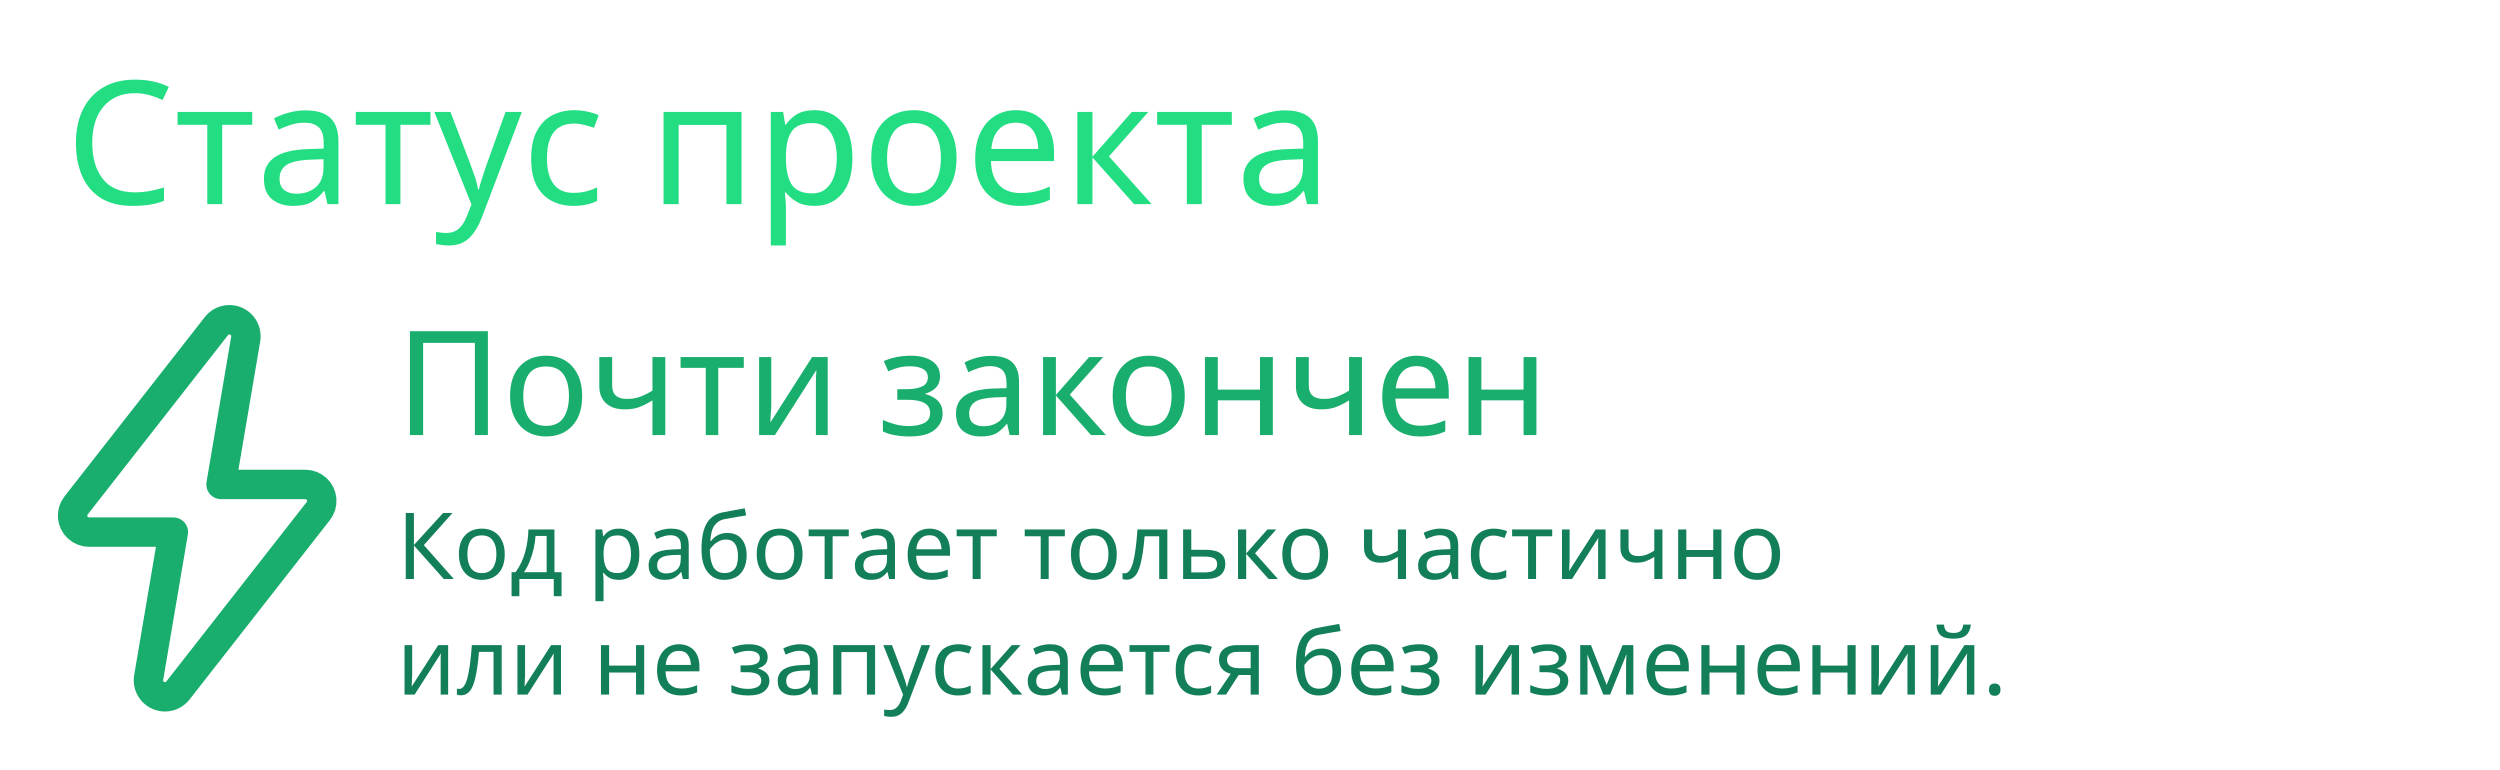
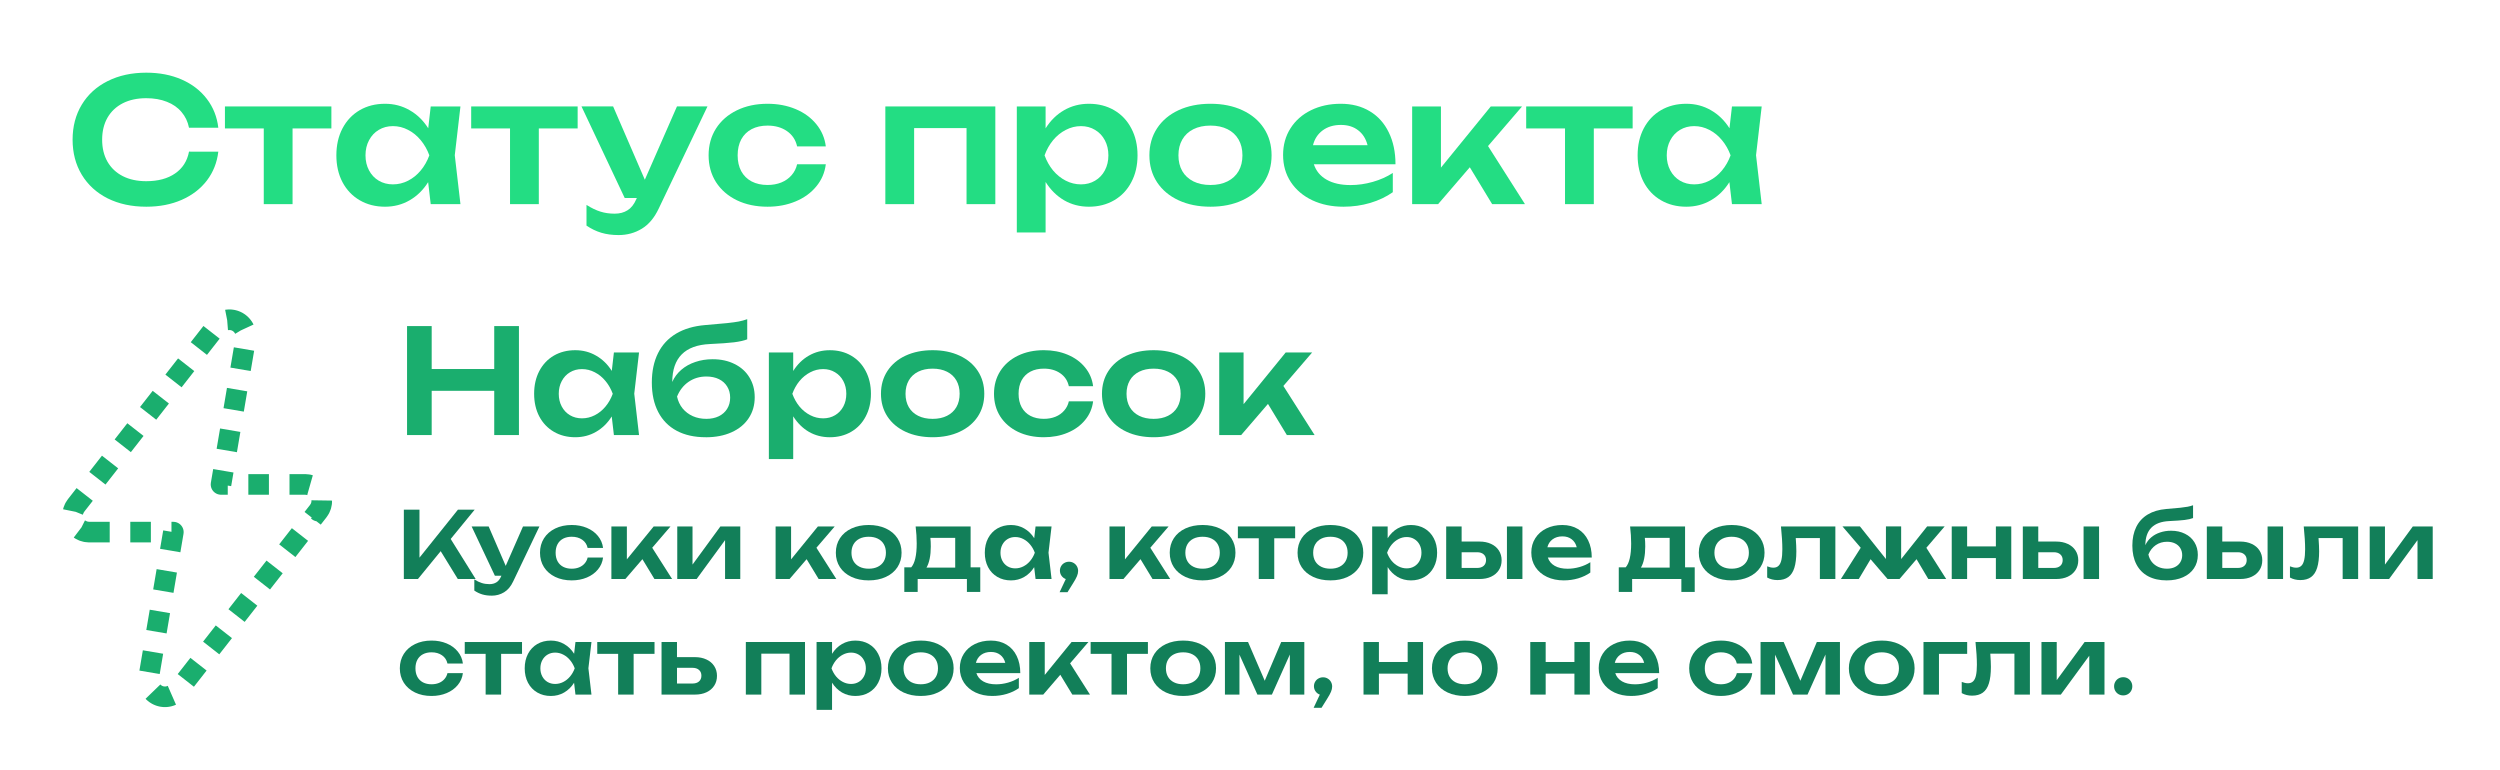
<svg xmlns="http://www.w3.org/2000/svg" width="224.937mm" height="69.234mm" viewBox="0 0 224.937 69.234" version="1.1" id="svg5" xml:space="preserve">
  <defs id="defs2" />
  <g id="layer1" transform="translate(-12.54653,-9.346857)">
-     <text xml:space="preserve" style="font-weight:500;font-size:15.462px;font-family:Unbounded;-inkscape-font-specification:'Unbounded Medium';fill:#ffff00;fill-opacity:0;stroke:none;stroke-width:11.596;stroke-linecap:round;stroke-linejoin:round;stroke-dasharray:none" x="18.443" y="27.714" id="text202">
-       <tspan id="tspan200" style="fill:#23dd83;fill-opacity:1;stroke:none;stroke-width:11.596;stroke-dasharray:none" x="18.443" y="27.714">Статус проекта</tspan>
-     </text>
-     <text xml:space="preserve" style="font-weight:500;font-size:13.074px;font-family:Unbounded;-inkscape-font-specification:'Unbounded Medium';fill:#1aae6e;fill-opacity:1;stroke:none;stroke-width:9.805;stroke-linecap:round;stroke-linejoin:round;stroke-dasharray:none" x="48.165" y="48.491" id="text202-3">
-       <tspan id="tspan200-6" style="fill:#1aae6e;fill-opacity:1;stroke:none;stroke-width:9.805;stroke-dasharray:none" x="48.165" y="48.491">Почти закончен</tspan>
-     </text>
-     <path d="m 20.566,57.224 h 7.578 l -2.22,13.078 c -0.077,0.439 0.047,0.889 0.339,1.226 0.291,0.337 0.718,0.526 1.163,0.514 0.445,-0.012 0.862,-0.223 1.134,-0.575 l 12.621,-16.131 3.2e-4,3.21e-4 c 0.232,-0.294 0.344,-0.665 0.314,-1.037 -0.03,-0.373 -0.199,-0.721 -0.475,-0.974 -0.275,-0.253 -0.636,-0.393 -1.01,-0.392 h -7.578 l 2.22,-13.078 c 0.076,-0.439 -0.048,-0.889 -0.339,-1.226 -0.291,-0.337 -0.718,-0.525 -1.163,-0.514 -0.445,0.012 -0.861,0.223 -1.134,0.575 L 19.394,54.821 c -0.231,0.294 -0.343,0.664 -0.313,1.037 0.03,0.372 0.2,0.72 0.475,0.973 0.275,0.253 0.636,0.393 1.01,0.392 z" id="path40" style="fill:none;fill-opacity:1;stroke:#1aae6e;stroke-width:2.646;stroke-linecap:butt;stroke-linejoin:round;stroke-dasharray:none;stroke-opacity:1" />
-     <text xml:space="preserve" style="font-weight:500;font-size:8.319px;font-family:Unbounded;-inkscape-font-specification:'Unbounded Medium';fill:#127f59;fill-opacity:1;stroke:none;stroke-width:6.239;stroke-linecap:round;stroke-linejoin:round;stroke-dasharray:none;stroke-opacity:1" x="48.242" y="61.442" id="text1463">
-       <tspan style="fill:#127f59;fill-opacity:1;stroke-width:6.239" x="48.242" y="61.442" id="tspan4991">Код работает только частично</tspan>
-       <tspan style="fill:#127f59;fill-opacity:1;stroke-width:6.239" x="48.242" y="71.842" id="tspan4995">или не запускается без изменений.</tspan>
-     </text>
+     <g aria-label="Статус проекта" id="text202" style="font-weight:500;font-size:15.462px;font-family:Unbounded;-inkscape-font-specification:'Unbounded Medium';fill:#ffff00;fill-opacity:0;stroke-width:11.596;stroke-linecap:round;stroke-linejoin:round">
+       <path d="m 32.189,22.991 q -0.17,1.469 -1.028,2.598 -0.858,1.121 -2.265,1.739 -1.407,0.618 -3.185,0.618 -1.971,0 -3.479,-0.75 -1.5,-0.758 -2.327,-2.126 -0.827,-1.368 -0.827,-3.154 0,-1.786 0.827,-3.154 0.827,-1.368 2.327,-2.118 1.508,-0.758 3.479,-0.758 1.778,0 3.185,0.618 1.407,0.618 2.265,1.747 0.858,1.121 1.028,2.59 H 29.553 Q 29.39,20.022 28.88,19.427 28.377,18.823 27.566,18.507 q -0.812,-0.325 -1.863,-0.325 -1.214,0 -2.111,0.456 -0.889,0.456 -1.376,1.299 -0.479,0.843 -0.479,1.979 0,1.136 0.479,1.979 0.487,0.843 1.376,1.299 0.897,0.456 2.111,0.456 1.593,0 2.598,-0.696 1.013,-0.696 1.252,-1.964 z" style="fill:#23dd83;fill-opacity:1" id="path8941" />
+       <path d="m 42.363,18.924 v 1.979 h -3.494 v 6.811 h -2.59 v -6.811 h -3.494 v -1.979 z" style="fill:#23dd83;fill-opacity:1" id="path8943" />
+       <path d="m 51.068,25.735 q -0.657,1.051 -1.662,1.631 -0.997,0.58 -2.219,0.58 -1.276,0 -2.273,-0.58 -0.997,-0.58 -1.554,-1.631 -0.549,-1.051 -0.549,-2.412 0,-1.368 0.549,-2.42 0.557,-1.059 1.546,-1.639 0.997,-0.58 2.281,-0.58 1.222,0 2.219,0.58 1.005,0.572 1.67,1.624 l 0.224,-1.964 h 2.675 l -0.51,4.391 0.51,4.399 H 51.3 Z M 45.432,23.323 q 0,0.758 0.317,1.353 0.317,0.595 0.874,0.928 0.564,0.332 1.276,0.332 0.719,0 1.368,-0.332 0.649,-0.332 1.136,-0.92 0.495,-0.595 0.773,-1.361 -0.278,-0.765 -0.773,-1.361 -0.487,-0.595 -1.136,-0.928 -0.649,-0.34 -1.368,-0.34 -0.711,0 -1.276,0.34 -0.557,0.332 -0.874,0.935 -0.317,0.595 -0.317,1.353 z" style="fill:#23dd83;fill-opacity:1" id="path8945" />
+       <path d="m 64.52,18.924 v 1.979 h -3.494 v 6.811 h -2.59 v -6.811 h -3.494 v -1.979 z" style="fill:#23dd83;fill-opacity:1" id="path8947" />
+       <path d="m 68.2,30.497 q -0.858,0 -1.554,-0.209 -0.696,-0.209 -1.33,-0.642 v -1.863 q 0.673,0.425 1.252,0.603 0.58,0.186 1.283,0.186 0.673,0 1.152,-0.302 0.487,-0.294 0.789,-0.99 l 0.054,-0.116 h -1.09 l -3.889,-8.241 h 2.845 l 2.853,6.595 2.891,-6.595 h 2.745 l -4.384,9.185 q -0.588,1.252 -1.523,1.817 -0.935,0.572 -2.095,0.572 z" style="fill:#23dd83;fill-opacity:1" id="path8949" />
+       <path d="m 86.848,24.127 q -0.139,1.129 -0.858,1.995 -0.711,0.866 -1.855,1.345 -1.144,0.479 -2.528,0.479 -1.554,0 -2.76,-0.58 -1.206,-0.588 -1.879,-1.631 -0.665,-1.051 -0.665,-2.412 0,-1.361 0.665,-2.412 0.673,-1.051 1.879,-1.639 1.206,-0.588 2.76,-0.588 1.384,0 2.528,0.479 1.144,0.479 1.855,1.353 0.719,0.874 0.858,2.002 H 84.266 Q 84.072,21.638 83.353,21.143 q -0.711,-0.495 -1.747,-0.495 -0.819,0 -1.43,0.317 -0.603,0.317 -0.935,0.92 -0.325,0.603 -0.325,1.438 0,0.827 0.325,1.43 0.332,0.603 0.935,0.92 0.611,0.317 1.43,0.317 0.68,0 1.237,-0.224 0.564,-0.232 0.928,-0.657 0.371,-0.425 0.495,-0.982 z" style="fill:#23dd83;fill-opacity:1" id="path8951" />
+       <path d="m 102.101,27.714 h -2.59 v -6.842 h -4.716 v 6.842 h -2.59 v -8.79 h 9.896 z" style="fill:#23dd83;fill-opacity:1" id="path8953" />
+       <path d="m 106.624,18.924 v 1.971 q 0.665,-1.059 1.662,-1.631 1.005,-0.58 2.234,-0.58 1.283,0 2.273,0.58 0.997,0.58 1.546,1.639 0.557,1.051 0.557,2.42 0,1.361 -0.557,2.412 -0.549,1.051 -1.546,1.631 -0.997,0.58 -2.273,0.58 -1.229,0 -2.234,-0.58 -0.997,-0.588 -1.662,-1.647 v 4.546 h -2.59 V 18.924 Z m -0.093,4.399 q 0.278,0.765 0.765,1.361 0.495,0.588 1.144,0.92 0.649,0.332 1.368,0.332 0.711,0 1.268,-0.332 0.564,-0.332 0.881,-0.928 0.317,-0.595 0.317,-1.353 0,-0.758 -0.317,-1.353 -0.317,-0.603 -0.881,-0.935 -0.557,-0.34 -1.268,-0.34 -0.719,0 -1.368,0.34 -0.649,0.332 -1.144,0.928 -0.487,0.595 -0.765,1.361 z" style="fill:#23dd83;fill-opacity:1" id="path8955" />
+       <path d="m 121.46,27.946 q -1.624,0 -2.876,-0.58 -1.245,-0.58 -1.933,-1.624 -0.688,-1.051 -0.688,-2.42 0,-1.376 0.688,-2.428 0.688,-1.051 1.933,-1.631 1.252,-0.58 2.876,-0.58 1.624,0 2.868,0.58 1.252,0.58 1.941,1.631 0.688,1.051 0.688,2.428 0,1.368 -0.688,2.42 -0.688,1.044 -1.941,1.624 -1.245,0.58 -2.868,0.58 z m -2.884,-4.623 q 0,0.819 0.348,1.423 0.348,0.595 0.997,0.92 0.649,0.325 1.538,0.325 0.889,0 1.531,-0.325 0.649,-0.325 0.997,-0.92 0.348,-0.603 0.348,-1.423 0,-0.819 -0.348,-1.423 -0.348,-0.603 -0.997,-0.928 -0.649,-0.325 -1.531,-0.325 -0.889,0 -1.538,0.325 -0.649,0.325 -0.997,0.928 -0.348,0.603 -0.348,1.423 z" style="fill:#23dd83;fill-opacity:1" id="path8957" />
+       <path d="m 133.42,27.946 q -1.562,0 -2.799,-0.58 -1.237,-0.588 -1.933,-1.639 -0.696,-1.059 -0.696,-2.435 0,-1.353 0.665,-2.397 0.665,-1.051 1.848,-1.631 1.183,-0.58 2.675,-0.58 1.5,0 2.613,0.673 1.113,0.665 1.709,1.902 0.603,1.229 0.603,2.868 h -7.345 q 0.294,0.897 1.144,1.384 0.85,0.487 2.157,0.487 0.997,0 2.002,-0.286 1.005,-0.286 1.801,-0.804 v 1.732 q -0.874,0.618 -2.033,0.966 -1.152,0.34 -2.412,0.34 z m 2.172,-5.535 q -0.224,-0.874 -0.85,-1.345 -0.618,-0.479 -1.546,-0.479 -0.982,0 -1.647,0.495 -0.657,0.487 -0.866,1.33 z" style="fill:#23dd83;fill-opacity:1" id="path8959" />
+       <path d="m 139.605,18.924 h 2.59 v 5.505 l 4.484,-5.505 h 2.814 l -3.062,3.564 3.324,5.226 h -2.953 l -2.01,-3.317 -2.853,3.317 h -2.335 z" style="fill:#23dd83;fill-opacity:1" id="path8961" />
+       <path d="m 159.443,18.924 v 1.979 h -3.494 v 6.811 h -2.59 v -6.811 h -3.494 v -1.979 z" style="fill:#23dd83;fill-opacity:1" id="path8963" />
+       <path d="m 168.148,25.735 q -0.657,1.051 -1.662,1.631 -0.997,0.58 -2.219,0.58 -1.276,0 -2.273,-0.58 -0.997,-0.58 -1.554,-1.631 -0.549,-1.051 -0.549,-2.412 0,-1.368 0.549,-2.42 0.557,-1.059 1.546,-1.639 0.997,-0.58 2.281,-0.58 1.222,0 2.219,0.58 1.005,0.572 1.67,1.624 l 0.224,-1.964 h 2.675 l -0.51,4.391 0.51,4.399 h -2.675 z m -5.636,-2.412 q 0,0.758 0.317,1.353 0.317,0.595 0.874,0.928 0.564,0.332 1.276,0.332 0.719,0 1.368,-0.332 0.649,-0.332 1.136,-0.92 0.495,-0.595 0.773,-1.361 -0.278,-0.765 -0.773,-1.361 -0.487,-0.595 -1.136,-0.928 -0.649,-0.34 -1.368,-0.34 -0.711,0 -1.276,0.34 -0.557,0.332 -0.874,0.935 -0.317,0.595 -0.317,1.353 z" style="fill:#23dd83;fill-opacity:1" id="path8965" />
+     </g>
+     <g aria-label="Набросок" id="text202-3" style="font-weight:500;font-size:13.074px;font-family:Unbounded;-inkscape-font-specification:'Unbounded Medium';fill:#1aae6e;stroke-width:9.805;stroke-linecap:round;stroke-linejoin:round">
+       <path d="m 51.387,38.686 v 3.863 h 5.628 v -3.863 h 2.223 v 9.805 h -2.223 v -3.981 h -5.628 v 3.981 h -2.216 v -9.805 z" id="path8924" />
+       <path d="m 67.586,46.818 q -0.556,0.889 -1.405,1.379 -0.843,0.49 -1.876,0.49 -1.079,0 -1.922,-0.49 -0.843,-0.49 -1.314,-1.379 -0.464,-0.889 -0.464,-2.04 0,-1.157 0.464,-2.046 0.471,-0.896 1.307,-1.386 0.843,-0.49 1.928,-0.49 1.033,0 1.876,0.49 0.85,0.484 1.412,1.373 l 0.19,-1.66 h 2.262 l -0.431,3.713 0.431,3.719 h -2.262 z m -4.765,-2.04 q 0,0.641 0.268,1.144 0.268,0.503 0.739,0.784 0.477,0.281 1.079,0.281 0.608,0 1.157,-0.281 0.549,-0.281 0.961,-0.778 0.418,-0.503 0.654,-1.15 -0.235,-0.647 -0.654,-1.15 -0.412,-0.503 -0.961,-0.784 -0.549,-0.288 -1.157,-0.288 -0.601,0 -1.079,0.288 -0.471,0.281 -0.739,0.791 -0.268,0.503 -0.268,1.144 z" id="path8926" />
+       <path d="m 76.045,48.687 q -1.523,0 -2.615,-0.582 -1.085,-0.582 -1.66,-1.687 -0.575,-1.105 -0.575,-2.647 0,-1.53 0.556,-2.647 0.556,-1.118 1.628,-1.758 1.072,-0.641 2.608,-0.771 1.314,-0.105 1.974,-0.176 0.667,-0.072 1.052,-0.144 0.392,-0.078 0.765,-0.209 v 1.811 q -0.425,0.17 -1.183,0.268 -0.758,0.092 -2.183,0.157 -3.367,0.157 -3.38,3.412 0.281,-0.634 0.811,-1.092 0.536,-0.464 1.262,-0.706 0.726,-0.248 1.562,-0.248 1.118,0 1.974,0.431 0.863,0.425 1.334,1.203 0.477,0.771 0.477,1.785 0,1.079 -0.549,1.896 -0.543,0.817 -1.543,1.262 -0.994,0.445 -2.314,0.445 z m -2.582,-3.661 q 0.131,0.608 0.497,1.066 0.373,0.451 0.922,0.699 0.549,0.242 1.216,0.242 0.641,0 1.124,-0.235 0.49,-0.242 0.752,-0.673 0.268,-0.431 0.268,-1 0,-0.569 -0.268,-1 -0.261,-0.431 -0.745,-0.667 -0.484,-0.235 -1.131,-0.235 -0.896,0 -1.595,0.477 -0.693,0.477 -1.039,1.327 z" id="path8928" />
+       <path d="m 83.915,41.059 v 1.667 q 0.562,-0.896 1.405,-1.379 0.85,-0.49 1.889,-0.49 1.085,0 1.922,0.49 0.843,0.49 1.307,1.386 0.471,0.889 0.471,2.046 0,1.15 -0.471,2.04 -0.464,0.889 -1.307,1.379 -0.843,0.49 -1.922,0.49 -1.039,0 -1.889,-0.49 -0.843,-0.497 -1.405,-1.392 v 3.844 h -2.19 v -9.59 z m -0.078,3.719 q 0.235,0.647 0.647,1.15 0.418,0.497 0.967,0.778 0.549,0.281 1.157,0.281 0.601,0 1.072,-0.281 0.477,-0.281 0.745,-0.784 0.268,-0.503 0.268,-1.144 0,-0.641 -0.268,-1.144 -0.268,-0.51 -0.745,-0.791 -0.471,-0.288 -1.072,-0.288 -0.608,0 -1.157,0.288 -0.549,0.281 -0.967,0.784 -0.412,0.503 -0.647,1.15 z" id="path8930" />
+       <path d="m 96.459,48.687 q -1.373,0 -2.432,-0.49 -1.052,-0.49 -1.634,-1.373 -0.582,-0.889 -0.582,-2.046 0,-1.164 0.582,-2.053 0.582,-0.889 1.634,-1.379 1.059,-0.49 2.432,-0.49 1.373,0 2.425,0.49 1.059,0.49 1.641,1.379 0.582,0.889 0.582,2.053 0,1.157 -0.582,2.046 -0.582,0.882 -1.641,1.373 -1.052,0.49 -2.425,0.49 z m -2.438,-3.909 q 0,0.693 0.294,1.203 0.294,0.503 0.843,0.778 0.549,0.275 1.301,0.275 0.752,0 1.294,-0.275 0.549,-0.275 0.843,-0.778 0.294,-0.51 0.294,-1.203 0,-0.693 -0.294,-1.203 -0.294,-0.51 -0.843,-0.784 -0.549,-0.275 -1.294,-0.275 -0.752,0 -1.301,0.275 -0.549,0.275 -0.843,0.784 -0.294,0.51 -0.294,1.203 z" id="path8932" />
+       <path d="m 110.899,45.458 q -0.118,0.954 -0.726,1.687 -0.601,0.732 -1.569,1.137 -0.967,0.405 -2.138,0.405 -1.314,0 -2.334,-0.49 -1.02,-0.497 -1.588,-1.379 -0.562,-0.889 -0.562,-2.04 0,-1.15 0.562,-2.04 0.569,-0.889 1.588,-1.386 1.02,-0.497 2.334,-0.497 1.17,0 2.138,0.405 0.967,0.405 1.569,1.144 0.608,0.739 0.726,1.693 h -2.183 q -0.163,-0.745 -0.771,-1.164 -0.601,-0.418 -1.477,-0.418 -0.693,0 -1.209,0.268 -0.51,0.268 -0.791,0.778 -0.275,0.51 -0.275,1.216 0,0.699 0.275,1.209 0.281,0.51 0.791,0.778 0.516,0.268 1.209,0.268 0.575,0 1.046,-0.19 0.477,-0.196 0.784,-0.556 0.314,-0.36 0.418,-0.83 z" id="path8934" />
+       <path d="m 116.344,48.687 q -1.373,0 -2.432,-0.49 -1.052,-0.49 -1.634,-1.373 -0.582,-0.889 -0.582,-2.046 0,-1.164 0.582,-2.053 0.582,-0.889 1.634,-1.379 1.059,-0.49 2.432,-0.49 1.373,0 2.425,0.49 1.059,0.49 1.641,1.379 0.582,0.889 0.582,2.053 0,1.157 -0.582,2.046 -0.582,0.882 -1.641,1.373 -1.052,0.49 -2.425,0.49 z m -2.438,-3.909 q 0,0.693 0.294,1.203 0.294,0.503 0.843,0.778 0.549,0.275 1.301,0.275 0.752,0 1.294,-0.275 0.549,-0.275 0.843,-0.778 0.294,-0.51 0.294,-1.203 0,-0.693 -0.294,-1.203 -0.294,-0.51 -0.843,-0.784 -0.549,-0.275 -1.294,-0.275 -0.752,0 -1.301,0.275 -0.549,0.275 -0.843,0.784 -0.294,0.51 -0.294,1.203 z" id="path8936" />
+       <path d="m 122.247,41.059 h 2.19 v 4.654 l 3.791,-4.654 h 2.379 l -2.589,3.014 2.811,4.419 h -2.497 l -1.7,-2.804 -2.412,2.804 h -1.974 z" id="path8938" />
+     </g>
+     <path d="m 20.566,57.224 h 7.578 l -2.22,13.078 c -0.077,0.439 0.047,0.889 0.339,1.226 0.291,0.337 0.718,0.526 1.163,0.514 0.445,-0.012 0.862,-0.223 1.134,-0.575 l 12.621,-16.131 3.2e-4,3.21e-4 c 0.232,-0.294 0.344,-0.665 0.314,-1.037 -0.03,-0.373 -0.199,-0.721 -0.475,-0.974 -0.275,-0.253 -0.636,-0.393 -1.01,-0.392 h -7.578 l 2.22,-13.078 c 0.076,-0.439 -0.048,-0.889 -0.339,-1.226 -0.291,-0.337 -0.718,-0.525 -1.163,-0.514 -0.445,0.012 -0.861,0.223 -1.134,0.575 L 19.394,54.821 c -0.231,0.294 -0.343,0.664 -0.313,1.037 0.03,0.372 0.2,0.72 0.475,0.973 0.275,0.253 0.636,0.393 1.01,0.392 z" id="path40" style="fill:none;fill-opacity:1;stroke:#1aae6e;stroke-width:1.852;stroke-linecap:butt;stroke-linejoin:round;stroke-dasharray:1.852, 1.852;stroke-dashoffset:0;stroke-opacity:1" />
+     <g aria-label="Куски кода, которые должны были стать проектом, но не смогли." id="text1463" style="font-weight:500;font-size:8.319px;font-family:Unbounded;-inkscape-font-specification:'Unbounded Medium';fill:#127f59;stroke-width:6.239;stroke-linecap:round;stroke-linejoin:round">
+       <path d="m 48.883,55.203 h 1.406 v 4.318 l 3.461,-4.318 h 1.506 l -2.159,2.637 2.246,3.602 h -1.606 l -1.539,-2.504 -2.047,2.504 h -1.269 z" id="path8819" />
+       <path d="m 56.774,62.94 q -0.462,0 -0.836,-0.112 -0.374,-0.112 -0.715,-0.345 v -1.002 q 0.362,0.229 0.674,0.324 0.312,0.1 0.691,0.1 0.362,0 0.62,-0.162 0.262,-0.158 0.424,-0.532 l 0.029,-0.062 h -0.587 l -2.092,-4.434 h 1.531 l 1.535,3.548 1.556,-3.548 h 1.477 l -2.359,4.942 q -0.316,0.674 -0.819,0.978 -0.503,0.308 -1.127,0.308 z" id="path8821" />
+       <path d="m 66.807,59.512 q -0.075,0.607 -0.462,1.073 -0.383,0.466 -0.998,0.724 -0.616,0.258 -1.36,0.258 -0.836,0 -1.485,-0.312 -0.649,-0.316 -1.011,-0.878 -0.358,-0.566 -0.358,-1.298 0,-0.732 0.358,-1.298 0.362,-0.566 1.011,-0.882 0.649,-0.316 1.485,-0.316 0.745,0 1.36,0.258 0.616,0.258 0.998,0.728 0.387,0.47 0.462,1.077 h -1.389 q -0.104,-0.474 -0.491,-0.74 -0.383,-0.266 -0.94,-0.266 -0.441,0 -0.77,0.171 -0.324,0.171 -0.503,0.495 -0.175,0.324 -0.175,0.774 0,0.445 0.175,0.77 0.179,0.324 0.503,0.495 0.329,0.171 0.77,0.171 0.366,0 0.666,-0.121 0.304,-0.125 0.499,-0.354 0.2,-0.229 0.266,-0.528 z" id="path8823" />
+       <path d="m 67.556,56.713 h 1.393 v 2.962 l 2.413,-2.962 h 1.514 l -1.647,1.918 1.789,2.812 h -1.589 l -1.082,-1.784 -1.535,1.784 h -1.256 z" id="path8825" />
+       <path d="m 73.483,56.713 h 1.373 v 3.432 l 2.508,-3.432 h 1.789 v 4.73 h -1.369 v -3.498 l -2.558,3.498 h -1.743 z" id="path8827" />
+       <path d="m 82.331,56.713 h 1.393 v 2.962 l 2.413,-2.962 h 1.514 l -1.647,1.918 1.789,2.812 h -1.589 l -1.082,-1.784 -1.535,1.784 h -1.256 z" id="path8829" />
+       <path d="m 90.708,61.567 q -0.874,0 -1.547,-0.312 -0.67,-0.312 -1.04,-0.874 -0.37,-0.566 -0.37,-1.302 0,-0.74 0.37,-1.306 0.37,-0.566 1.04,-0.878 0.674,-0.312 1.547,-0.312 0.874,0 1.543,0.312 0.674,0.312 1.044,0.878 0.37,0.566 0.37,1.306 0,0.736 -0.37,1.302 -0.37,0.562 -1.044,0.874 -0.67,0.312 -1.543,0.312 z M 89.157,59.08 q 0,0.441 0.187,0.765 0.187,0.32 0.537,0.495 0.349,0.175 0.828,0.175 0.478,0 0.824,-0.175 0.349,-0.175 0.537,-0.495 0.187,-0.324 0.187,-0.765 0,-0.441 -0.187,-0.765 -0.187,-0.324 -0.537,-0.499 -0.349,-0.175 -0.824,-0.175 -0.478,0 -0.828,0.175 -0.349,0.175 -0.537,0.499 -0.187,0.324 -0.187,0.765 z" id="path8831" />
+       <path d="m 100.746,62.607 h -1.202 v -1.165 h -4.43 v 1.165 h -1.202 v -2.213 h 0.62 q 0.25,-0.283 0.37,-0.815 0.125,-0.532 0.125,-1.335 0,-0.715 -0.096,-1.531 h 4.946 v 3.681 h 0.869 z M 98.491,60.415 V 57.744 h -2.234 q 0.037,0.316 0.037,0.774 0,0.616 -0.1,1.098 -0.096,0.478 -0.287,0.799 z" id="path8833" />
+       <path d="m 105.596,60.378 q -0.354,0.566 -0.894,0.878 -0.537,0.312 -1.194,0.312 -0.686,0 -1.223,-0.312 -0.537,-0.312 -0.836,-0.878 -0.295,-0.566 -0.295,-1.298 0,-0.736 0.295,-1.302 0.299,-0.57 0.832,-0.882 0.537,-0.312 1.227,-0.312 0.657,0 1.194,0.312 0.541,0.308 0.898,0.874 l 0.121,-1.057 h 1.439 l -0.275,2.363 0.275,2.367 h -1.439 z m -3.032,-1.298 q 0,0.408 0.171,0.728 0.171,0.32 0.47,0.499 0.304,0.179 0.686,0.179 0.387,0 0.736,-0.179 0.349,-0.179 0.611,-0.495 0.266,-0.32 0.416,-0.732 -0.15,-0.412 -0.416,-0.732 -0.262,-0.32 -0.611,-0.499 -0.349,-0.183 -0.736,-0.183 -0.383,0 -0.686,0.183 -0.299,0.179 -0.47,0.503 -0.171,0.32 -0.171,0.728 z" id="path8835" />
+       <path d="m 108.441,61.447 q -0.237,-0.087 -0.383,-0.291 -0.146,-0.208 -0.146,-0.466 0,-0.22 0.108,-0.403 0.108,-0.187 0.295,-0.291 0.191,-0.108 0.416,-0.108 0.229,0 0.416,0.112 0.187,0.108 0.295,0.299 0.108,0.191 0.108,0.42 0,0.22 -0.104,0.47 -0.1,0.245 -0.349,0.636 l -0.503,0.807 h -0.711 z" id="path8837" />
+       <path d="m 112.372,56.713 h 1.393 v 2.962 l 2.413,-2.962 h 1.514 l -1.647,1.918 1.789,2.812 h -1.589 l -1.082,-1.784 -1.535,1.784 h -1.256 z" id="path8839" />
+       <path d="m 120.75,61.567 q -0.874,0 -1.547,-0.312 -0.67,-0.312 -1.04,-0.874 -0.37,-0.566 -0.37,-1.302 0,-0.74 0.37,-1.306 0.37,-0.566 1.04,-0.878 0.674,-0.312 1.547,-0.312 0.874,0 1.543,0.312 0.674,0.312 1.044,0.878 0.37,0.566 0.37,1.306 0,0.736 -0.37,1.302 -0.37,0.562 -1.044,0.874 -0.67,0.312 -1.543,0.312 z m -1.552,-2.487 q 0,0.441 0.187,0.765 0.187,0.32 0.537,0.495 0.349,0.175 0.828,0.175 0.478,0 0.824,-0.175 0.349,-0.175 0.537,-0.495 0.187,-0.324 0.187,-0.765 0,-0.441 -0.187,-0.765 -0.187,-0.324 -0.537,-0.499 -0.349,-0.175 -0.824,-0.175 -0.478,0 -0.828,0.175 -0.349,0.175 -0.537,0.499 -0.187,0.324 -0.187,0.765 z" id="path8841" />
+       <path d="m 129.077,56.713 v 1.065 H 127.197 v 3.665 h -1.393 v -3.665 h -1.88 v -1.065 z" id="path8843" />
+       <path d="m 132.251,61.567 q -0.874,0 -1.547,-0.312 -0.67,-0.312 -1.04,-0.874 -0.37,-0.566 -0.37,-1.302 0,-0.74 0.37,-1.306 0.37,-0.566 1.04,-0.878 0.674,-0.312 1.547,-0.312 0.874,0 1.543,0.312 0.674,0.312 1.044,0.878 0.37,0.566 0.37,1.306 0,0.736 -0.37,1.302 -0.37,0.562 -1.044,0.874 -0.67,0.312 -1.543,0.312 z m -1.552,-2.487 q 0,0.441 0.187,0.765 0.187,0.32 0.537,0.495 0.349,0.175 0.828,0.175 0.478,0 0.824,-0.175 0.349,-0.175 0.537,-0.495 0.187,-0.324 0.187,-0.765 0,-0.441 -0.187,-0.765 -0.187,-0.324 -0.537,-0.499 -0.349,-0.175 -0.824,-0.175 -0.478,0 -0.828,0.175 -0.349,0.175 -0.537,0.499 -0.187,0.324 -0.187,0.765 z" id="path8845" />
+       <path d="m 137.401,56.713 v 1.061 q 0.358,-0.57 0.894,-0.878 0.541,-0.312 1.202,-0.312 0.691,0 1.223,0.312 0.537,0.312 0.832,0.882 0.299,0.566 0.299,1.302 0,0.732 -0.299,1.298 -0.295,0.566 -0.832,0.878 -0.537,0.312 -1.223,0.312 -0.661,0 -1.202,-0.312 -0.537,-0.316 -0.894,-0.886 v 2.446 h -1.393 v -6.102 z m -0.05,2.367 q 0.15,0.412 0.412,0.732 0.266,0.316 0.616,0.495 0.349,0.179 0.736,0.179 0.383,0 0.682,-0.179 0.304,-0.179 0.474,-0.499 0.171,-0.32 0.171,-0.728 0,-0.408 -0.171,-0.728 -0.171,-0.324 -0.474,-0.503 -0.299,-0.183 -0.682,-0.183 -0.387,0 -0.736,0.183 -0.349,0.179 -0.616,0.499 -0.262,0.32 -0.412,0.732 z" id="path8847" />
+       <path d="m 149.526,56.713 v 4.73 h -1.393 v -4.73 z m -6.859,0 h 1.389 v 1.36 h 1.606 q 0.595,0 1.044,0.212 0.453,0.208 0.699,0.591 0.25,0.383 0.25,0.882 0,0.503 -0.25,0.886 -0.245,0.379 -0.695,0.591 -0.445,0.208 -1.032,0.208 h -3.012 z m 2.783,3.735 q 0.374,0 0.587,-0.187 0.216,-0.191 0.216,-0.52 0,-0.329 -0.216,-0.516 -0.212,-0.191 -0.587,-0.191 h -1.393 v 1.414 z" id="path8849" />
+       <path d="m 153.245,61.567 q -0.84,0 -1.506,-0.312 -0.666,-0.316 -1.04,-0.882 -0.374,-0.57 -0.374,-1.31 0,-0.728 0.358,-1.289 0.358,-0.566 0.994,-0.878 0.636,-0.312 1.439,-0.312 0.807,0 1.406,0.362 0.599,0.358 0.919,1.023 0.324,0.661 0.324,1.543 h -3.952 q 0.158,0.483 0.616,0.745 0.458,0.262 1.161,0.262 0.537,0 1.077,-0.154 0.541,-0.154 0.969,-0.433 v 0.932 q -0.47,0.333 -1.094,0.52 -0.62,0.183 -1.298,0.183 z m 1.169,-2.978 q -0.121,-0.47 -0.458,-0.724 -0.333,-0.258 -0.832,-0.258 -0.528,0 -0.886,0.266 -0.354,0.262 -0.466,0.715 z" id="path8851" />
+       <path d="m 165.029,62.607 h -1.202 v -1.165 h -4.43 v 1.165 h -1.202 v -2.213 h 0.62 q 0.25,-0.283 0.37,-0.815 0.125,-0.532 0.125,-1.335 0,-0.715 -0.096,-1.531 h 4.946 v 3.681 h 0.869 z m -2.255,-2.192 V 57.744 h -2.234 q 0.037,0.316 0.037,0.774 0,0.616 -0.1,1.098 -0.096,0.478 -0.287,0.799 z" id="path8853" />
+       <path d="m 168.353,61.567 q -0.874,0 -1.547,-0.312 -0.67,-0.312 -1.04,-0.874 -0.37,-0.566 -0.37,-1.302 0,-0.74 0.37,-1.306 0.37,-0.566 1.04,-0.878 0.674,-0.312 1.547,-0.312 0.874,0 1.543,0.312 0.674,0.312 1.044,0.878 0.37,0.566 0.37,1.306 0,0.736 -0.37,1.302 -0.37,0.562 -1.044,0.874 -0.67,0.312 -1.543,0.312 z m -1.552,-2.487 q 0,0.441 0.187,0.765 0.187,0.32 0.537,0.495 0.349,0.175 0.828,0.175 0.478,0 0.824,-0.175 0.349,-0.175 0.537,-0.495 0.187,-0.324 0.187,-0.765 0,-0.441 -0.187,-0.765 -0.187,-0.324 -0.537,-0.499 -0.349,-0.175 -0.824,-0.175 -0.478,0 -0.828,0.175 -0.349,0.175 -0.537,0.499 -0.187,0.324 -0.187,0.765 z" id="path8855" />
+       <path d="m 177.683,56.713 v 4.73 h -1.393 v -3.681 h -2.171 q 0.054,0.745 0.054,1.186 0,0.915 -0.179,1.485 -0.175,0.566 -0.549,0.836 -0.37,0.27 -0.969,0.27 -0.516,0 -0.928,-0.229 V 60.303 q 0.304,0.121 0.562,0.121 0.287,0 0.462,-0.171 0.179,-0.171 0.258,-0.532 0.083,-0.366 0.083,-0.965 0,-0.819 -0.125,-2.042 z" id="path8857" />
+       <path d="m 179.966,58.63 -1.643,-1.918 h 1.572 l 2.338,2.933 v -2.933 h 1.369 v 2.937 l 2.338,-2.937 h 1.577 l -1.647,1.922 1.784,2.808 h -1.61 l -1.057,-1.784 -1.531,1.784 h -1.077 l -1.527,-1.78 -1.061,1.78 h -1.61 z" id="path8859" />
+       <path d="m 189.538,56.713 v 1.797 h 2.587 v -1.797 h 1.385 v 4.73 h -1.385 v -1.884 h -2.587 v 1.884 h -1.385 v -4.73 z" id="path8861" />
+       <path d="m 201.409,56.713 v 4.73 H 200.016 v -4.73 z m -6.859,0 h 1.389 v 1.36 h 1.606 q 0.595,0 1.044,0.212 0.453,0.208 0.699,0.591 0.25,0.383 0.25,0.882 0,0.503 -0.25,0.886 -0.245,0.379 -0.695,0.591 -0.445,0.208 -1.032,0.208 h -3.012 z m 2.783,3.735 q 0.374,0 0.587,-0.187 0.216,-0.191 0.216,-0.52 0,-0.329 -0.216,-0.516 -0.212,-0.191 -0.587,-0.191 h -1.393 v 1.414 z" id="path8863" />
+       <path d="m 207.491,61.567 q -0.969,0 -1.664,-0.37 -0.691,-0.37 -1.057,-1.073 -0.366,-0.703 -0.366,-1.685 0,-0.973 0.354,-1.685 0.354,-0.711 1.036,-1.119 0.682,-0.408 1.66,-0.491 0.836,-0.067 1.256,-0.112 0.424,-0.046 0.67,-0.092 0.25,-0.05 0.487,-0.133 v 1.152 q -0.27,0.108 -0.753,0.171 -0.483,0.058 -1.389,0.1 -2.142,0.1 -2.151,2.171 0.179,-0.403 0.516,-0.695 0.341,-0.295 0.803,-0.449 0.462,-0.158 0.994,-0.158 0.711,0 1.256,0.275 0.549,0.27 0.849,0.765 0.304,0.491 0.304,1.136 0,0.686 -0.349,1.206 -0.345,0.52 -0.982,0.803 -0.632,0.283 -1.473,0.283 z m -1.643,-2.329 q 0.083,0.387 0.316,0.678 0.237,0.287 0.587,0.445 0.349,0.154 0.774,0.154 0.408,0 0.715,-0.15 0.312,-0.154 0.478,-0.428 0.171,-0.275 0.171,-0.636 0,-0.362 -0.171,-0.636 -0.166,-0.275 -0.474,-0.424 -0.308,-0.15 -0.72,-0.15 -0.57,0 -1.015,0.304 -0.441,0.304 -0.661,0.844 z" id="path8865" />
+       <path d="m 217.965,56.713 v 4.73 h -1.393 v -4.73 z m -6.859,0 h 1.389 v 1.36 h 1.606 q 0.595,0 1.044,0.212 0.453,0.208 0.699,0.591 0.25,0.383 0.25,0.882 0,0.503 -0.25,0.886 -0.245,0.379 -0.695,0.591 -0.445,0.208 -1.032,0.208 h -3.012 z m 2.783,3.735 q 0.374,0 0.587,-0.187 0.216,-0.191 0.216,-0.52 0,-0.329 -0.216,-0.516 -0.212,-0.191 -0.587,-0.191 h -1.393 v 1.414 z" id="path8867" />
+       <path d="m 224.72,56.713 v 4.73 h -1.393 v -3.681 h -2.171 q 0.054,0.745 0.054,1.186 0,0.915 -0.179,1.485 -0.175,0.566 -0.549,0.836 -0.37,0.27 -0.969,0.27 -0.516,0 -0.928,-0.229 V 60.303 q 0.304,0.121 0.562,0.121 0.287,0 0.462,-0.171 0.179,-0.171 0.258,-0.532 0.083,-0.366 0.083,-0.965 0,-0.819 -0.125,-2.042 z" id="path8869" />
+       <path d="m 225.76,56.713 h 1.373 v 3.432 l 2.508,-3.432 h 1.789 v 4.73 h -1.369 v -3.498 l -2.558,3.498 h -1.743 z" id="path8871" />
+       <path d="m 54.195,69.911 q -0.075,0.607 -0.462,1.073 -0.383,0.466 -0.998,0.724 -0.616,0.258 -1.36,0.258 -0.836,0 -1.485,-0.312 -0.649,-0.316 -1.011,-0.878 -0.358,-0.566 -0.358,-1.298 0,-0.732 0.358,-1.298 0.362,-0.566 1.011,-0.882 0.649,-0.316 1.485,-0.316 0.745,0 1.36,0.258 0.616,0.258 0.998,0.728 0.387,0.47 0.462,1.077 h -1.389 q -0.104,-0.474 -0.491,-0.74 -0.383,-0.266 -0.94,-0.266 -0.441,0 -0.77,0.171 -0.324,0.171 -0.503,0.495 -0.175,0.324 -0.175,0.774 0,0.445 0.175,0.77 0.179,0.324 0.503,0.495 0.329,0.171 0.77,0.171 0.366,0 0.666,-0.121 0.304,-0.125 0.499,-0.354 0.2,-0.229 0.266,-0.528 z" id="path8873" />
+       <path d="m 59.515,67.112 v 1.065 h -1.88 v 3.665 h -1.393 v -3.665 h -1.88 v -1.065 z" id="path8875" />
+       <path d="m 64.199,70.777 q -0.354,0.566 -0.894,0.878 -0.537,0.312 -1.194,0.312 -0.686,0 -1.223,-0.312 -0.537,-0.312 -0.836,-0.878 -0.295,-0.566 -0.295,-1.298 0,-0.736 0.295,-1.302 0.299,-0.57 0.832,-0.882 0.537,-0.312 1.227,-0.312 0.657,0 1.194,0.312 0.541,0.308 0.898,0.874 l 0.121,-1.057 h 1.439 l -0.275,2.363 0.275,2.367 H 64.324 Z M 61.167,69.479 q 0,0.408 0.171,0.728 0.171,0.32 0.47,0.499 0.304,0.179 0.686,0.179 0.387,0 0.736,-0.179 0.349,-0.179 0.611,-0.495 0.266,-0.32 0.416,-0.732 -0.15,-0.412 -0.416,-0.732 -0.262,-0.32 -0.611,-0.499 -0.349,-0.183 -0.736,-0.183 -0.383,0 -0.686,0.183 -0.299,0.179 -0.47,0.503 -0.171,0.32 -0.171,0.728 z" id="path8877" />
+       <path d="m 71.437,67.112 v 1.065 h -1.88 v 3.665 h -1.393 v -3.665 h -1.88 v -1.065 z" id="path8879" />
+       <path d="m 72.069,67.112 h 1.389 v 1.36 h 1.606 q 0.595,0 1.044,0.212 0.453,0.208 0.699,0.591 0.25,0.383 0.25,0.882 0,0.503 -0.25,0.886 -0.245,0.379 -0.695,0.591 -0.445,0.208 -1.032,0.208 h -3.012 z m 2.783,3.735 q 0.374,0 0.587,-0.187 0.216,-0.191 0.216,-0.52 0,-0.329 -0.216,-0.516 -0.212,-0.191 -0.587,-0.191 h -1.393 v 1.414 z" id="path8881" />
+       <path d="m 84.976,71.842 h -1.393 v -3.681 h -2.537 v 3.681 h -1.393 v -4.73 h 5.324 z" id="path8883" />
+       <path d="m 87.41,67.112 v 1.061 q 0.358,-0.57 0.894,-0.878 0.541,-0.312 1.202,-0.312 0.691,0 1.223,0.312 0.537,0.312 0.832,0.882 0.299,0.566 0.299,1.302 0,0.732 -0.299,1.298 -0.295,0.566 -0.832,0.878 -0.537,0.312 -1.223,0.312 -0.661,0 -1.202,-0.312 -0.537,-0.316 -0.894,-0.886 v 2.446 h -1.393 v -6.102 z m -0.05,2.367 q 0.15,0.412 0.412,0.732 0.266,0.316 0.616,0.495 0.349,0.179 0.736,0.179 0.383,0 0.682,-0.179 0.304,-0.179 0.474,-0.499 0.171,-0.32 0.171,-0.728 0,-0.408 -0.171,-0.728 -0.171,-0.324 -0.474,-0.503 -0.299,-0.183 -0.682,-0.183 -0.387,0 -0.736,0.183 -0.349,0.179 -0.616,0.499 -0.262,0.32 -0.412,0.732 z" id="path8885" />
+       <path d="m 95.392,71.966 q -0.874,0 -1.547,-0.312 -0.67,-0.312 -1.04,-0.874 -0.37,-0.566 -0.37,-1.302 0,-0.74 0.37,-1.306 0.37,-0.566 1.04,-0.878 0.674,-0.312 1.547,-0.312 0.874,0 1.543,0.312 0.674,0.312 1.044,0.878 0.37,0.566 0.37,1.306 0,0.736 -0.37,1.302 -0.37,0.562 -1.044,0.874 -0.67,0.312 -1.543,0.312 z M 93.841,69.479 q 0,0.441 0.187,0.765 0.187,0.32 0.537,0.495 0.349,0.175 0.828,0.175 0.478,0 0.824,-0.175 0.349,-0.175 0.537,-0.495 0.187,-0.324 0.187,-0.765 0,-0.441 -0.187,-0.765 -0.187,-0.324 -0.537,-0.499 -0.349,-0.175 -0.824,-0.175 -0.478,0 -0.828,0.175 -0.349,0.175 -0.537,0.499 -0.187,0.324 -0.187,0.765 z" id="path8887" />
+       <path d="m 101.827,71.966 q -0.84,0 -1.506,-0.312 -0.666,-0.316 -1.04,-0.882 -0.374,-0.57 -0.374,-1.31 0,-0.728 0.358,-1.289 0.358,-0.566 0.994,-0.878 0.636,-0.312 1.439,-0.312 0.807,0 1.406,0.362 0.599,0.358 0.919,1.023 0.324,0.661 0.324,1.543 h -3.952 q 0.158,0.483 0.616,0.745 0.458,0.262 1.161,0.262 0.537,0 1.077,-0.154 0.541,-0.154 0.969,-0.433 v 0.932 q -0.47,0.333 -1.094,0.52 -0.62,0.183 -1.298,0.183 z m 1.169,-2.978 q -0.121,-0.47 -0.458,-0.724 -0.333,-0.258 -0.832,-0.258 -0.528,0 -0.886,0.266 -0.354,0.262 -0.466,0.715 z" id="path8889" />
+       <path d="m 105.155,67.112 h 1.393 v 2.962 l 2.413,-2.962 h 1.514 l -1.647,1.918 1.789,2.812 h -1.589 l -1.082,-1.784 -1.535,1.784 h -1.256 z" id="path8891" />
+       <path d="m 115.829,67.112 v 1.065 h -1.88 v 3.665 h -1.393 v -3.665 h -1.88 v -1.065 z" id="path8893" />
+       <path d="m 119.002,71.966 q -0.874,0 -1.547,-0.312 -0.67,-0.312 -1.04,-0.874 -0.37,-0.566 -0.37,-1.302 0,-0.74 0.37,-1.306 0.37,-0.566 1.04,-0.878 0.674,-0.312 1.547,-0.312 0.874,0 1.543,0.312 0.674,0.312 1.044,0.878 0.37,0.566 0.37,1.306 0,0.736 -0.37,1.302 -0.37,0.562 -1.044,0.874 -0.67,0.312 -1.543,0.312 z m -1.552,-2.487 q 0,0.441 0.187,0.765 0.187,0.32 0.537,0.495 0.349,0.175 0.828,0.175 0.478,0 0.824,-0.175 0.349,-0.175 0.537,-0.495 0.187,-0.324 0.187,-0.765 0,-0.441 -0.187,-0.765 -0.187,-0.324 -0.537,-0.499 -0.349,-0.175 -0.824,-0.175 -0.478,0 -0.828,0.175 -0.349,0.175 -0.537,0.499 -0.187,0.324 -0.187,0.765 z" id="path8895" />
+       <path d="m 122.759,67.112 h 2.08 l 1.502,3.486 1.481,-3.486 h 2.08 v 4.73 h -1.302 v -3.606 l -1.614,3.606 h -1.306 l -1.614,-3.594 v 3.594 h -1.306 z" id="path8897" />
+       <path d="m 131.298,71.846 q -0.237,-0.087 -0.383,-0.291 -0.146,-0.208 -0.146,-0.466 0,-0.22 0.108,-0.403 0.108,-0.187 0.295,-0.291 0.191,-0.108 0.416,-0.108 0.229,0 0.416,0.112 0.187,0.108 0.295,0.299 0.108,0.191 0.108,0.42 0,0.22 -0.104,0.47 -0.1,0.245 -0.349,0.636 l -0.503,0.807 h -0.711 z" id="path8899" />
+       <path d="m 136.614,67.112 v 1.797 h 2.587 v -1.797 h 1.385 v 4.73 h -1.385 v -1.884 h -2.587 v 1.884 h -1.385 v -4.73 z" id="path8901" />
+       <path d="m 144.343,71.966 q -0.874,0 -1.547,-0.312 -0.67,-0.312 -1.04,-0.874 -0.37,-0.566 -0.37,-1.302 0,-0.74 0.37,-1.306 0.37,-0.566 1.04,-0.878 0.674,-0.312 1.547,-0.312 0.874,0 1.543,0.312 0.674,0.312 1.044,0.878 0.37,0.566 0.37,1.306 0,0.736 -0.37,1.302 -0.37,0.562 -1.044,0.874 -0.67,0.312 -1.543,0.312 z m -1.552,-2.487 q 0,0.441 0.187,0.765 0.187,0.32 0.537,0.495 0.349,0.175 0.828,0.175 0.478,0 0.824,-0.175 0.349,-0.175 0.537,-0.495 0.187,-0.324 0.187,-0.765 0,-0.441 -0.187,-0.765 -0.187,-0.324 -0.537,-0.499 -0.349,-0.175 -0.824,-0.175 -0.478,0 -0.828,0.175 -0.349,0.175 -0.537,0.499 -0.187,0.324 -0.187,0.765 z" id="path8903" />
+       <path d="m 151.618,67.112 v 1.797 h 2.587 v -1.797 h 1.385 v 4.73 h -1.385 v -1.884 h -2.587 v 1.884 h -1.385 v -4.73 z" id="path8905" />
+       <path d="m 159.31,71.966 q -0.84,0 -1.506,-0.312 -0.666,-0.316 -1.04,-0.882 -0.374,-0.57 -0.374,-1.31 0,-0.728 0.358,-1.289 0.358,-0.566 0.994,-0.878 0.636,-0.312 1.439,-0.312 0.807,0 1.406,0.362 0.599,0.358 0.919,1.023 0.324,0.661 0.324,1.543 h -3.952 q 0.158,0.483 0.616,0.745 0.458,0.262 1.161,0.262 0.537,0 1.077,-0.154 0.541,-0.154 0.969,-0.433 v 0.932 q -0.47,0.333 -1.094,0.52 -0.62,0.183 -1.298,0.183 z m 1.169,-2.978 q -0.121,-0.47 -0.458,-0.724 -0.333,-0.258 -0.832,-0.258 -0.528,0 -0.886,0.266 -0.354,0.262 -0.466,0.715 z" id="path8907" />
+       <path d="m 170.204,69.911 q -0.075,0.607 -0.462,1.073 -0.383,0.466 -0.998,0.724 -0.616,0.258 -1.36,0.258 -0.836,0 -1.485,-0.312 -0.649,-0.316 -1.011,-0.878 -0.358,-0.566 -0.358,-1.298 0,-0.732 0.358,-1.298 0.362,-0.566 1.011,-0.882 0.649,-0.316 1.485,-0.316 0.745,0 1.36,0.258 0.616,0.258 0.998,0.728 0.387,0.47 0.462,1.077 h -1.389 q -0.104,-0.474 -0.491,-0.74 -0.383,-0.266 -0.94,-0.266 -0.441,0 -0.77,0.171 -0.324,0.171 -0.503,0.495 -0.175,0.324 -0.175,0.774 0,0.445 0.175,0.77 0.179,0.324 0.503,0.495 0.329,0.171 0.77,0.171 0.366,0 0.666,-0.121 0.304,-0.125 0.499,-0.354 0.2,-0.229 0.266,-0.528 z" id="path8909" />
+       <path d="m 170.952,67.112 h 2.08 l 1.502,3.486 1.481,-3.486 h 2.08 v 4.73 h -1.302 v -3.606 l -1.614,3.606 h -1.306 l -1.614,-3.594 v 3.594 h -1.306 z" id="path8911" />
+       <path d="m 181.855,71.966 q -0.874,0 -1.547,-0.312 -0.67,-0.312 -1.04,-0.874 -0.37,-0.566 -0.37,-1.302 0,-0.74 0.37,-1.306 0.37,-0.566 1.04,-0.878 0.674,-0.312 1.547,-0.312 0.874,0 1.543,0.312 0.674,0.312 1.044,0.878 0.37,0.566 0.37,1.306 0,0.736 -0.37,1.302 -0.37,0.562 -1.044,0.874 -0.67,0.312 -1.543,0.312 z m -1.552,-2.487 q 0,0.441 0.187,0.765 0.187,0.32 0.537,0.495 0.349,0.175 0.828,0.175 0.478,0 0.824,-0.175 0.349,-0.175 0.537,-0.495 0.187,-0.324 0.187,-0.765 0,-0.441 -0.187,-0.765 -0.187,-0.324 -0.537,-0.499 -0.349,-0.175 -0.824,-0.175 -0.478,0 -0.828,0.175 -0.349,0.175 -0.537,0.499 -0.187,0.324 -0.187,0.765 z" id="path8913" />
+       <path d="m 189.542,68.177 h -2.537 v 3.665 h -1.393 v -4.73 h 3.931 z" id="path8915" />
+       <path d="m 195.187,67.112 v 4.73 h -1.393 v -3.681 h -2.171 q 0.054,0.745 0.054,1.186 0,0.915 -0.179,1.485 -0.175,0.566 -0.549,0.836 -0.37,0.27 -0.969,0.27 -0.516,0 -0.928,-0.229 V 70.702 q 0.304,0.121 0.562,0.121 0.287,0 0.462,-0.171 0.179,-0.171 0.258,-0.532 0.083,-0.366 0.083,-0.965 0,-0.819 -0.125,-2.042 z" id="path8917" />
+       <path d="m 196.227,67.112 h 1.373 v 3.432 l 2.508,-3.432 h 1.789 v 4.73 h -1.369 v -3.498 l -2.558,3.498 h -1.743 z" id="path8919" />
+       <path d="m 203.581,71.916 q -0.229,0 -0.416,-0.108 -0.187,-0.108 -0.295,-0.295 -0.108,-0.187 -0.108,-0.416 0,-0.225 0.108,-0.412 0.108,-0.191 0.295,-0.299 0.187,-0.108 0.416,-0.108 0.229,0 0.416,0.108 0.187,0.108 0.295,0.299 0.108,0.187 0.108,0.412 0,0.229 -0.108,0.416 -0.108,0.187 -0.295,0.295 -0.187,0.108 -0.416,0.108 z" id="path8921" />
+     </g>
  </g>
</svg>
